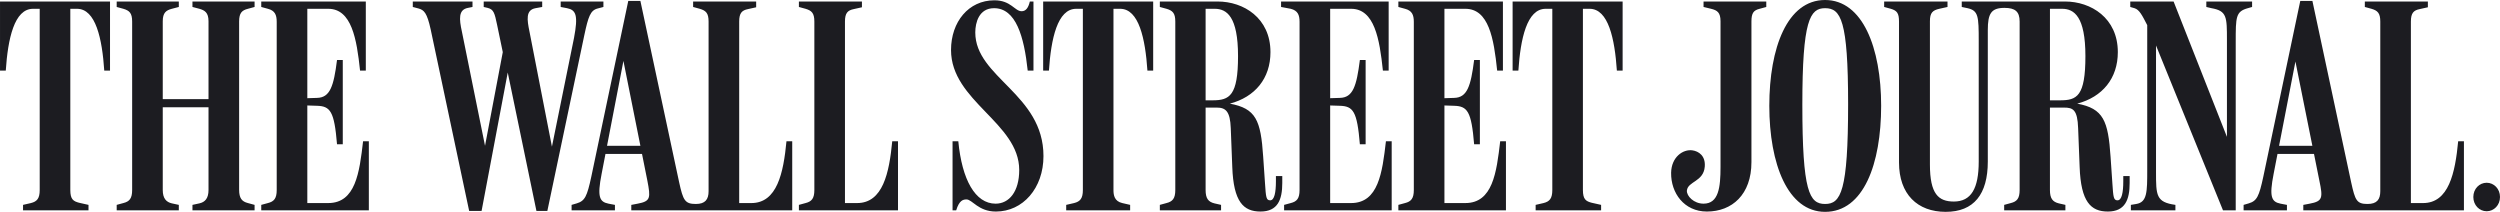
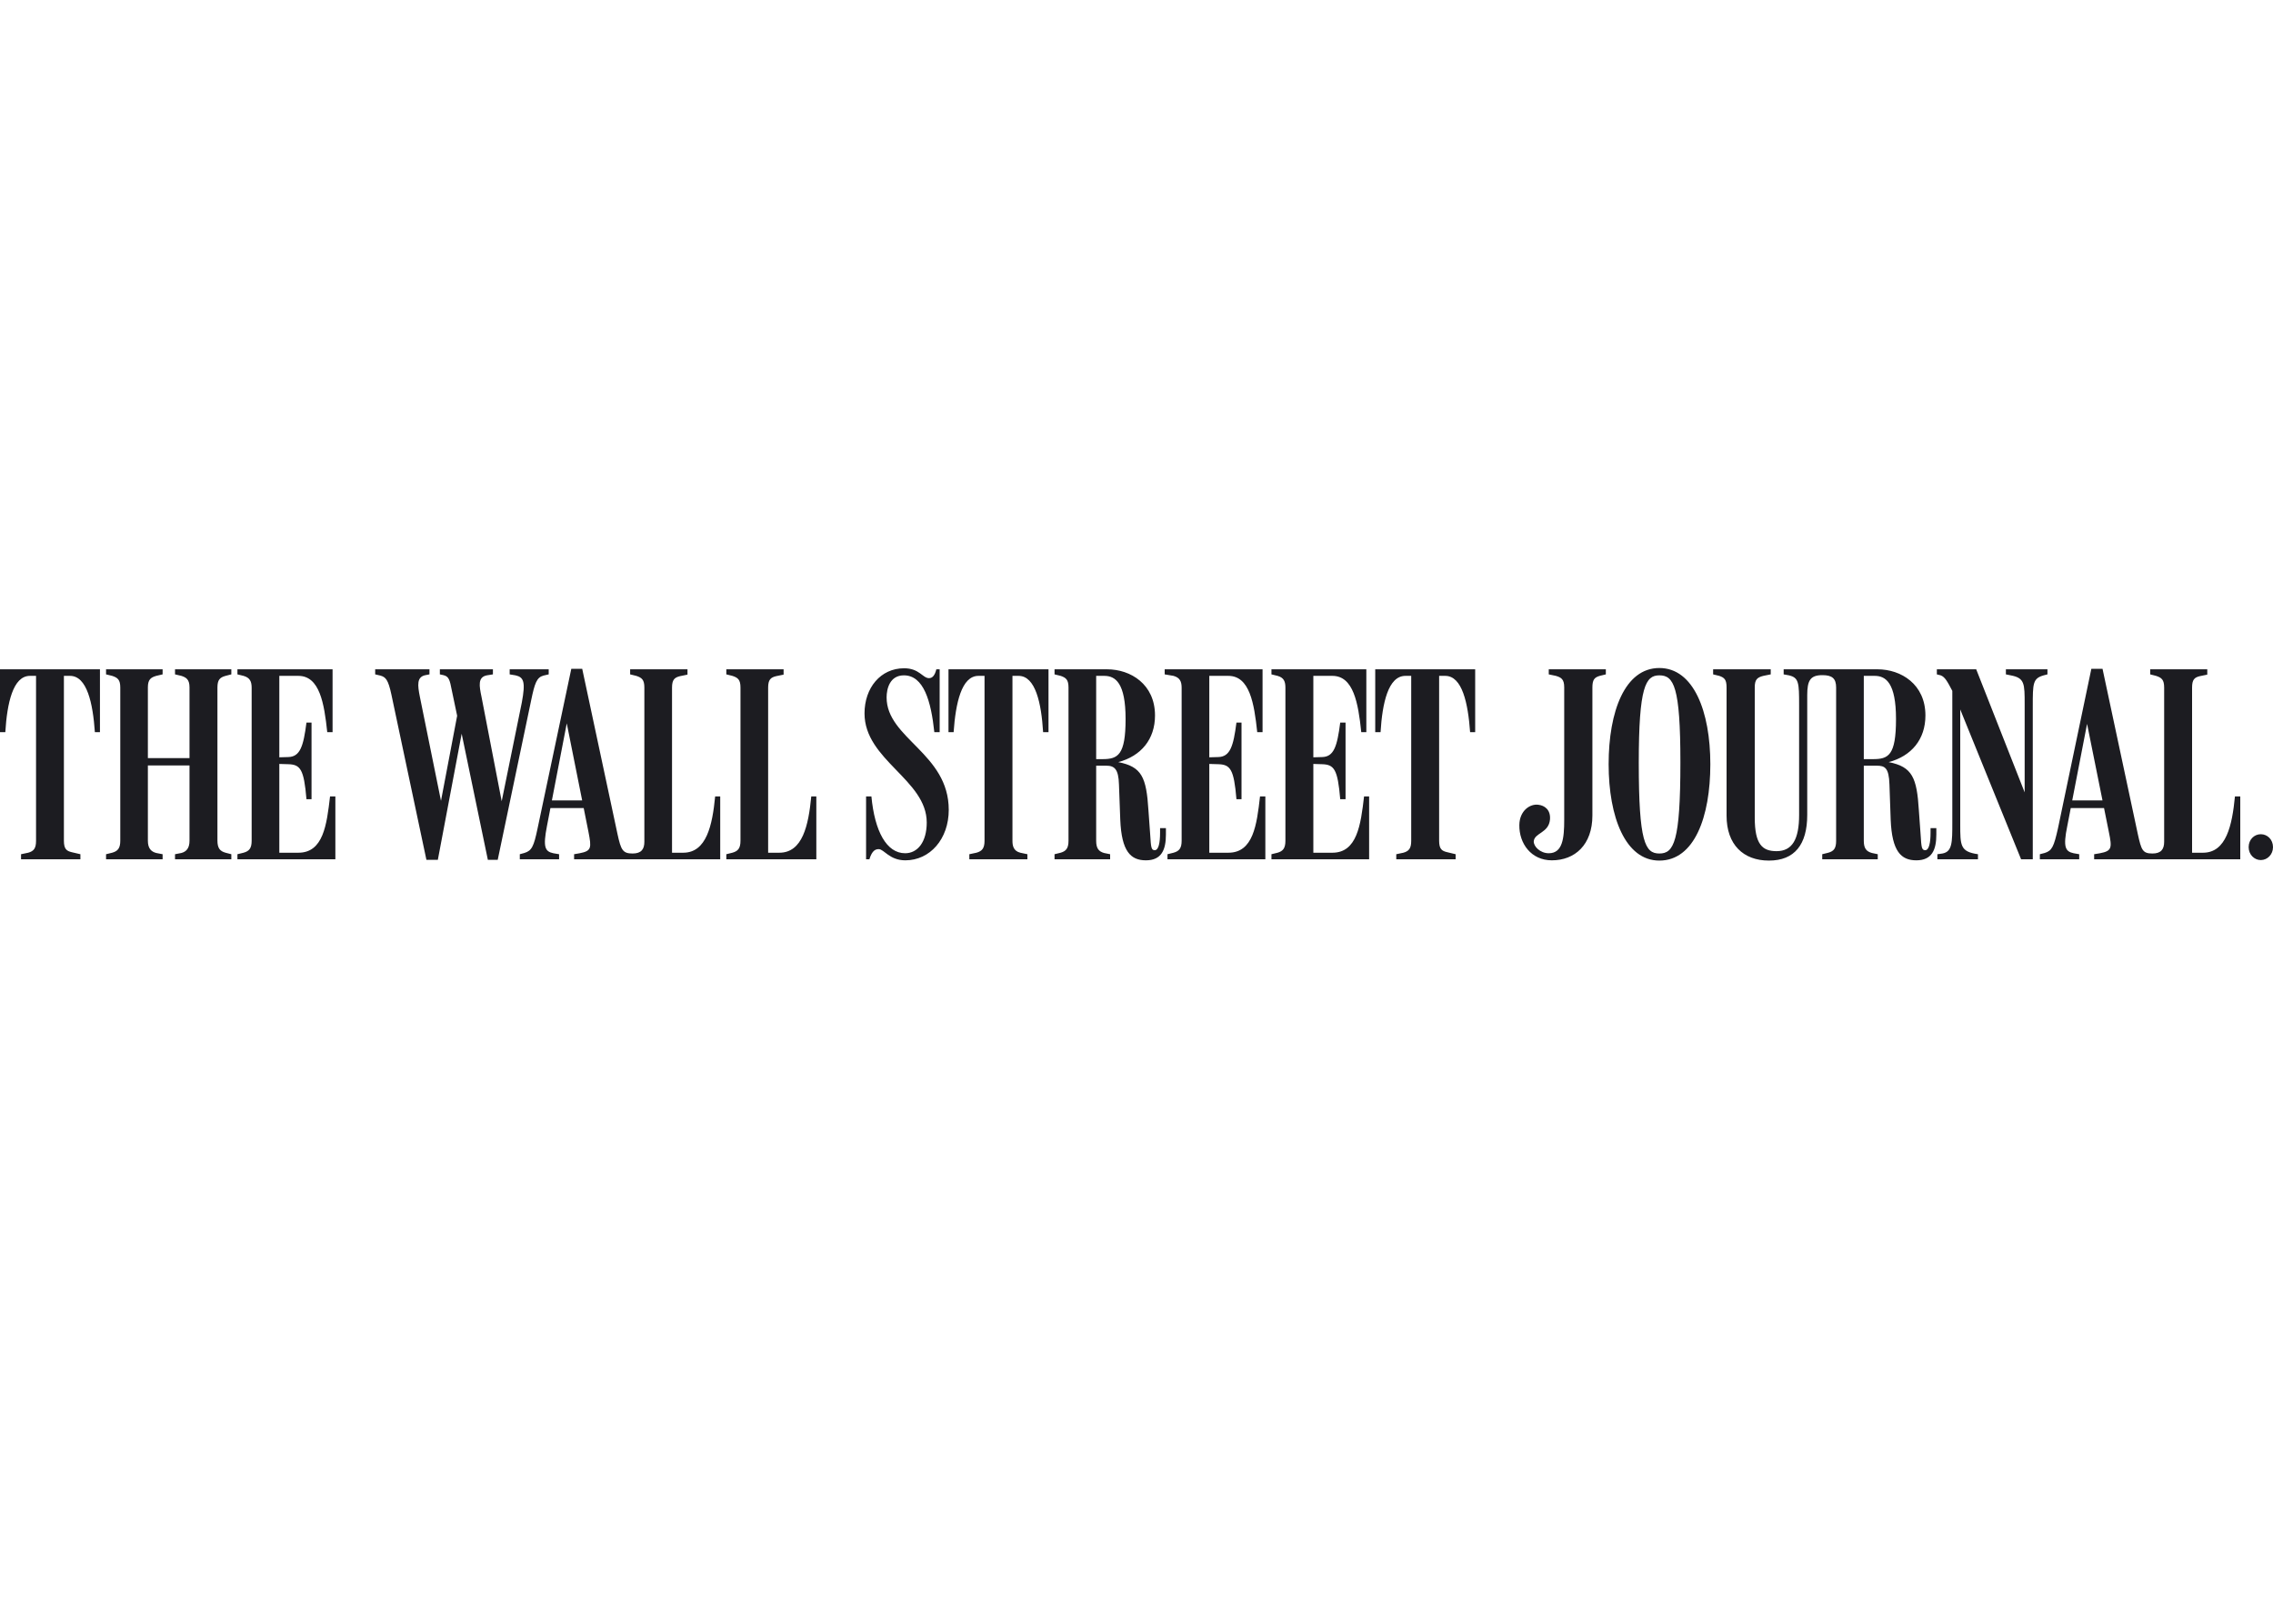
- <svg xmlns="http://www.w3.org/2000/svg" version="1.1" width="280" height="23.726" id="svg23413">
-   <defs id="defs23415" />
-   <g transform="matrix(0.35121,0,0,0.35121,-23.56353,-246.3532)" id="layer1">
-     <path d="m 860.084,759.719 c -2.319,0 -4.253,1.934 -4.253,4.544 0,2.609 1.934,4.543 4.253,4.543 2.319,0 4.253,-1.934 4.253,-4.543 0,-2.61 -1.934,-4.544 -4.253,-4.544 m -153.863,8.795 19.521,0 0,-1.739 -2.124,-0.484 c -1.934,-0.484 -2.805,-1.546 -2.805,-4.254 l 0,-26.286 4.544,0 c 2.803,0 4.253,0.676 4.445,6.572 l 0.484,12.37 c 0.386,11.114 3.576,14.207 8.99,14.207 5.508,0 6.957,-3.77 6.957,-9.085 l 0,-2.224 -2.031,0 0,1.643 c 0,3.578 -0.481,6.09 -1.836,6.09 -1.255,0 -1.353,-0.966 -1.643,-5.412 l -0.579,-8.504 c -0.774,-11.405 -2.224,-15.367 -10.633,-16.915 8.023,-2.125 12.951,-8.021 12.951,-16.43 0,-10.921 -8.601,-16.14 -16.816,-16.14 l -32.956,0 0,1.74 1.836,0.386 c 3.479,0.774 3.576,2.61 3.576,10.439 l 0,38.465 c 0,8.602 -2.417,12.758 -7.928,12.758 -4.926,0 -7.634,-2.416 -7.634,-11.791 l 0,-45.714 c 0,-2.706 0.869,-3.479 2.995,-3.962 l 2.61,-0.58 0,-1.74 -20.198,0 0,1.74 2.124,0.58 c 1.934,0.58 2.61,1.354 2.61,4.059 l 0,44.941 c 0,10.148 5.896,15.754 14.885,15.754 8.988,0 13.432,-5.606 13.432,-16.044 l 0,-41.945 c 0,-5.219 1.065,-7.055 5.315,-7.055 3.384,0 4.835,1.16 4.835,4.349 l 0,53.735 c 0,2.708 -0.87,3.674 -2.804,4.157 l -2.126,0.58 0,1.739 z m 129.7,-60.211 c 0,-2.705 0.871,-3.575 2.803,-3.962 l 2.61,-0.58 0,-1.836 -20.102,0 0,1.74 2.126,0.58 c 1.934,0.58 2.803,1.354 2.803,4.059 l 0,54.124 c 0,2.609 -1.061,4.059 -4.06,4.059 -3.479,0 -3.962,-1.16 -5.218,-6.861 l -12.37,-57.892 -3.868,0 -11.789,56.055 c -1.355,6.281 -2.031,7.732 -4.641,8.505 l -1.644,0.484 0,1.739 13.821,0 0,-1.739 -2.029,-0.388 c -2.9,-0.58 -3.672,-2.125 -2.223,-9.471 l 6.959,-35.856 7.634,37.983 c 1.16,5.509 1.065,6.572 -3.092,7.345 l -2.029,0.388 0,1.739 51.222,0 0,-22.035 -1.836,0 c -0.966,10.148 -2.995,19.716 -11.21,19.716 l -3.868,0 0,-57.892 z m -30.154,42.235 0,-2.609 -13.047,0 -0.385,2.609 13.432,0 z m -53.929,-41.075 0,46.197 c 0,6.959 0,10.245 -3.479,10.825 l -1.74,0.29 0,1.739 14.206,0 0,-1.739 c -6.185,-0.87 -6.185,-2.996 -6.185,-10.535 l 0,-43.877 -2.319,-2.126 23.679,58.278 4.058,0 0,-53.735 c 0,-7.925 0,-9.665 3.868,-10.729 l 1.353,-0.386 0,-1.74 -14.595,0 0,1.74 1.644,0.386 c 4.929,0.87 4.929,2.804 4.929,10.149 l 0,33.633 0.968,-0.29 -17.976,-45.617 -13.821,0 0,1.74 1.353,0.386 c 1.549,0.484 2.417,2.224 4.06,5.412 m -31.025,-5.219 3.868,0 c 3.865,0 7.441,2.513 7.441,15.078 0,12.854 -2.705,14.11 -8.117,14.11 l -3.191,0 0,-29.188 z m -64.365,30.348 c 0,27.93 -2.32,31.894 -7.346,31.894 -5.025,0 -7.249,-3.964 -7.249,-31.701 0,-26.867 2.417,-30.734 7.249,-30.734 5.026,0 7.346,3.866 7.346,30.541 m 10.535,0.58 c 0,-18.46 -5.896,-33.73 -17.881,-33.73 -12.08,0 -17.784,15.27 -17.784,33.73 0,18.556 5.896,33.826 17.784,33.826 12.275,0 17.881,-15.27 17.881,-33.826 m -41.365,-26.869 c 0,-2.705 0.676,-3.575 2.607,-4.059 l 2.126,-0.58 0,-1.74 -20.005,0 0,1.74 2.415,0.58 c 1.933,0.484 2.998,1.16 2.998,3.962 l 0,46.487 c 0,6.475 -0.581,11.694 -5.412,11.694 -3.094,0 -5.412,-2.416 -5.315,-4.155 0.287,-2.998 5.315,-2.803 5.701,-7.636 0.29,-3.479 -1.934,-4.929 -3.962,-5.218 -2.996,-0.388 -6.668,2.125 -6.766,7.151 -0.098,6.475 4.156,12.371 11.405,12.371 8.023,0 14.209,-5.412 14.209,-15.755 l 0,-44.844 z m -322.804,0 c 0,-2.705 0.87,-3.575 2.803,-3.962 l 2.61,-0.58 0,-1.836 -20.102,0 0,1.74 2.126,0.58 c 1.933,0.58 2.803,1.354 2.803,4.059 l 0,54.124 c 0,2.609 -1.064,4.059 -4.06,4.059 -3.479,0 -4.059,-1.16 -5.315,-6.861 l -12.371,-57.892 -3.865,0 -11.791,56.055 c -1.353,6.281 -2.03,7.732 -4.639,8.505 l -1.644,0.484 0,1.739 13.821,0 0,-1.739 -2.03,-0.388 c -2.899,-0.58 -3.672,-2.125 -2.223,-9.471 l 6.959,-36.05 7.635,38.176 c 1.062,5.509 1.062,6.572 -3.092,7.345 l -2.03,0.388 0,1.739 51.32,0 0,-22.035 -1.836,0 c -0.966,10.148 -2.996,19.716 -11.211,19.716 l -3.866,0 0,-57.892 z m 269.065,-4.059 2.127,0 c 5.994,0 8.023,9.568 8.699,19.716 l 1.835,0 0,-22.036 -35.083,0 0,22.036 1.836,0 c 0.677,-10.149 2.708,-19.716 8.699,-19.716 l 2.126,0 0,57.794 c 0,2.708 -0.869,3.674 -2.803,4.157 l -2.513,0.58 0,1.739 20.876,0 0,-1.739 -2.998,-0.676 c -1.836,-0.484 -2.804,-1.064 -2.804,-4.061 l 0,-57.794 z m -44.166,30.83 2.995,0.098 c 4.35,0.096 5.605,1.74 6.478,12.275 l 1.835,0 0,-26.869 -1.835,0 c -1.065,8.409 -2.225,11.984 -6.38,12.081 l -3.092,0.096 0,-28.511 6.669,0 c 7.442,0 9.085,9.375 10.148,19.716 l 1.836,0 0,-22.036 -33.343,0 0,1.74 2.126,0.58 c 2.221,0.58 2.803,1.934 2.803,4.156 l 0,53.638 c 0,2.708 -0.869,3.674 -2.803,4.157 l -2.126,0.58 0,1.739 34.309,0 0,-22.035 -1.836,0 c -1.16,10.051 -2.416,19.716 -11.114,19.716 l -6.669,0 0,-31.121 z m -36.436,0 2.996,0.098 c 4.349,0.096 5.605,1.74 6.475,12.275 l 1.836,0 0,-26.869 -1.836,0 c -1.062,8.409 -2.223,11.984 -6.378,12.081 l -3.094,0.096 0,-28.511 6.669,0 c 7.442,0 9.085,9.568 10.148,19.716 l 1.836,0 0,-22.036 -34.309,0 0,1.74 3.092,0.58 c 2.223,0.58 2.803,1.934 2.803,4.156 l 0,53.638 c 0,2.708 -0.87,3.674 -2.803,4.157 l -2.126,0.58 0,1.739 34.309,0 0,-22.035 -1.835,0 c -1.16,10.051 -2.417,19.716 -11.115,19.716 l -6.669,0 0,-31.121 z m -39.722,-30.83 2.9,0 c 3.865,0 7.441,2.513 7.441,15.078 0,12.66 -2.705,14.11 -8.117,14.11 l -2.224,0 0,-29.188 z m -14.594,64.27 19.524,0 0,-1.739 -2.127,-0.484 c -1.933,-0.484 -2.803,-1.546 -2.803,-4.254 l 0,-26.286 3.576,0 c 2.803,0 4.253,1.16 4.446,6.572 l 0.482,12.37 c 0.388,11.114 3.576,14.207 8.989,14.207 5.509,0 6.957,-3.77 6.957,-9.085 l 0,-2.224 -2.029,0 0,1.643 c 0,3.578 -0.482,6.09 -1.836,6.09 -1.256,0 -1.354,-0.966 -1.643,-5.412 l -0.581,-8.504 c -0.772,-11.695 -2.319,-15.367 -10.63,-16.915 8.021,-2.125 12.95,-8.021 12.95,-16.43 0,-10.921 -8.601,-16.14 -16.816,-16.14 l -18.46,0 0,1.74 2.126,0.58 c 1.934,0.58 2.803,1.354 2.803,4.059 l 0,53.735 c 0,2.708 -0.869,3.674 -2.803,4.157 l -2.126,0.58 0,1.739 z m -14.786,-64.27 2.126,0 c 5.991,0 8.021,9.568 8.699,19.716 l 1.835,0 0,-22.036 -35.083,0 0,22.036 1.836,0 c 0.676,-10.149 2.706,-19.716 8.699,-19.716 l 2.126,0 0,57.794 c 0,2.708 -0.871,3.674 -2.803,4.157 l -2.514,0.58 0,1.739 20.392,0 0,-1.739 -2.513,-0.58 c -2.513,-0.58 -2.803,-2.513 -2.803,-4.157 l 0,-57.794 z m -22.326,46.97 c 0,-19.812 -21.745,-25.031 -21.745,-39.431 0,-3.092 1.16,-7.732 5.991,-7.732 6.959,0 9.569,8.989 10.729,19.91 l 1.836,0 0,-22.036 -1.16,0 c -0.484,2.126 -1.354,3.094 -2.609,3.094 -2.224,0 -3.384,-3.48 -8.699,-3.48 -8.215,0 -13.821,6.862 -13.821,15.85 0,16.334 21.746,23.195 21.746,38.273 0,6.861 -3.19,10.727 -7.539,10.727 -6.475,0 -10.727,-7.634 -11.887,-19.909 l -1.836,0 0,22.035 1.16,0 c 0.966,-3.189 2.223,-3.479 3.285,-3.479 1.837,0 3.77,3.866 9.375,3.866 8.602,0 15.174,-7.441 15.174,-17.688 m -63.304,-42.911 c 0,-2.705 0.87,-3.575 2.803,-3.962 l 2.61,-0.58 0,-1.836 -20.102,0 0,1.74 2.126,0.58 c 1.933,0.58 2.803,1.354 2.803,4.059 l 0,53.735 c 0,2.708 -0.87,3.674 -2.803,4.157 l -2.126,0.58 0,1.739 31.604,0 0,-22.035 -1.837,0 c -0.965,10.148 -2.995,19.716 -11.21,19.716 l -3.866,0 0,-57.892 z m -63.981,42.235 0,-2.609 -13.046,0 -0.388,2.609 13.434,0 z m -55.861,18.17 3.962,0 8.988,-47.55 -1.353,0 9.857,47.55 3.48,0 11.791,-56.055 c 1.256,-5.896 1.933,-7.925 4.253,-8.506 l 1.836,-0.482 0,-1.74 -13.627,0 0,1.74 2.03,0.386 c 2.899,0.58 3.575,2.32 2.223,9.471 l -7.635,37.596 1.16,0 -7.732,-39.625 c -0.774,-3.77 -1.256,-6.862 1.934,-7.442 l 2.125,-0.386 0,-1.74 -18.652,0 0,1.74 1.256,0.29 c 1.934,0.482 2.224,1.644 2.996,5.316 l 2.996,14.4 -0.58,-8.699 -6.669,35.18 0.87,0 -7.829,-38.659 c -0.87,-3.962 -1.16,-6.959 1.933,-7.539 l 1.451,-0.29 0,-1.74 -19.04,0 0,1.74 1.836,0.482 c 1.739,0.484 2.706,1.354 3.866,6.669 l 12.274,57.892 z m -51.61,-33.634 2.996,0.098 c 4.349,0.096 5.605,1.74 6.475,12.275 l 1.836,0 0,-26.869 -1.836,0 c -1.062,8.409 -2.223,11.984 -6.379,12.081 l -3.092,0.096 0,-28.511 6.669,0 c 7.441,0 9.085,9.568 10.148,19.716 l 1.836,0 0,-22.036 -33.343,0 0,1.74 2.126,0.58 c 2.223,0.58 2.803,1.934 2.803,4.156 l 0,53.638 c 0,2.708 -0.87,3.674 -2.803,4.157 l -2.126,0.58 0,1.739 34.31,0 0,-22.035 -1.837,0 c -1.159,10.051 -2.415,19.716 -11.114,19.716 l -6.669,0 0,-31.121 z m -60.791,33.44 19.812,0 0,-1.739 -2.223,-0.484 c -1.74,-0.386 -2.9,-1.546 -2.9,-4.254 l 0,-26.383 14.594,0 0,26.383 c 0,2.708 -1.159,3.868 -2.899,4.254 l -2.223,0.484 0,1.739 19.812,0 0,-1.739 -2.126,-0.58 c -1.933,-0.484 -2.804,-1.548 -2.804,-4.253 l 0,-53.64 c 0,-2.705 0.871,-3.575 2.804,-4.059 l 2.126,-0.58 0,-1.74 -19.812,0 0,1.74 2.223,0.58 c 1.643,0.484 2.899,1.16 2.899,3.962 l 0,24.839 -14.594,0 0,-24.839 c 0,-2.706 1.064,-3.479 2.9,-3.962 l 2.223,-0.58 0,-1.74 -19.812,0 0,1.74 2.126,0.58 c 1.934,0.58 2.803,1.354 2.803,4.059 l 0,53.735 c 0,2.708 -0.869,3.674 -2.803,4.157 l -2.126,0.58 0,1.739 z m -14.787,-64.27 2.127,0 c 5.991,0 8.021,9.568 8.697,19.716 l 1.836,0 0,-22.036 -35.082,0 0,22.036 1.836,0 c 0.676,-10.149 2.706,-19.716 8.697,-19.716 l 2.126,0 0,57.794 c 0,2.708 -0.869,3.674 -2.803,4.157 l -2.513,0.58 0,1.739 20.876,0 0,-1.739 -2.996,-0.676 c -1.836,-0.484 -2.804,-1.064 -2.804,-4.061 l 0,-57.794 z" id="path13406" style="fill:#1c1c21;fill-opacity:1;fill-rule:nonzero;stroke:none" />
+ <svg xmlns="http://www.w3.org/2000/svg" width="35pt" height="25pt" viewBox="0 0 35 25" version="1.1">
+   <g id="surface1">
+     <path style=" stroke:none;fill-rule:nonzero;fill:rgb(10.98%,10.98%,12.941%);fill-opacity:1;" d="M 34.812 12.844 C 34.711 12.844 34.625 12.926 34.625 13.043 C 34.625 13.156 34.711 13.242 34.812 13.242 C 34.914 13.242 35 13.156 35 13.043 C 35 12.926 34.914 12.844 34.812 12.844 M 28.059 13.23 L 28.914 13.23 L 28.914 13.152 L 28.824 13.133 C 28.738 13.109 28.699 13.062 28.699 12.945 L 28.699 11.789 L 28.898 11.789 C 29.023 11.789 29.086 11.82 29.094 12.078 L 29.113 12.621 C 29.133 13.109 29.273 13.246 29.508 13.246 C 29.75 13.246 29.816 13.082 29.816 12.848 L 29.816 12.75 L 29.727 12.75 L 29.727 12.82 C 29.727 12.977 29.703 13.09 29.645 13.09 C 29.59 13.09 29.586 13.047 29.574 12.852 L 29.547 12.477 C 29.516 11.977 29.449 11.805 29.082 11.734 C 29.434 11.641 29.648 11.383 29.648 11.016 C 29.648 10.535 29.273 10.305 28.91 10.305 L 27.465 10.305 L 27.465 10.383 L 27.547 10.398 C 27.699 10.434 27.703 10.512 27.703 10.855 L 27.703 12.547 C 27.703 12.922 27.598 13.105 27.355 13.105 C 27.137 13.105 27.02 13 27.02 12.59 L 27.02 10.582 C 27.02 10.461 27.059 10.43 27.152 10.406 L 27.266 10.383 L 27.266 10.305 L 26.379 10.305 L 26.379 10.383 L 26.473 10.406 C 26.555 10.434 26.586 10.465 26.586 10.586 L 26.586 12.559 C 26.586 13.004 26.844 13.25 27.238 13.25 C 27.633 13.25 27.828 13.004 27.828 12.547 L 27.828 10.703 C 27.828 10.477 27.875 10.395 28.062 10.395 C 28.211 10.395 28.273 10.445 28.273 10.586 L 28.273 12.945 C 28.273 13.062 28.238 13.105 28.152 13.129 L 28.059 13.152 Z M 33.754 10.586 C 33.754 10.465 33.789 10.43 33.875 10.41 L 33.988 10.387 L 33.988 10.305 L 33.109 10.305 L 33.109 10.383 L 33.199 10.406 C 33.285 10.434 33.324 10.465 33.324 10.586 L 33.324 12.961 C 33.324 13.074 33.277 13.141 33.145 13.141 C 32.992 13.141 32.973 13.09 32.918 12.84 L 32.375 10.297 L 32.203 10.297 L 31.688 12.758 C 31.625 13.035 31.598 13.098 31.484 13.133 L 31.41 13.152 L 31.41 13.23 L 32.016 13.23 L 32.016 13.152 L 31.93 13.137 C 31.801 13.109 31.766 13.043 31.832 12.719 L 32.137 11.145 L 32.473 12.812 C 32.523 13.055 32.52 13.102 32.336 13.137 L 32.246 13.152 L 32.246 13.23 L 34.496 13.23 L 34.496 12.262 L 34.414 12.262 C 34.371 12.707 34.281 13.129 33.922 13.129 L 33.754 13.129 Z M 32.43 12.441 L 32.43 12.324 L 31.855 12.324 L 31.84 12.441 Z M 30.062 10.637 L 30.062 12.664 C 30.062 12.969 30.062 13.113 29.91 13.141 L 29.832 13.152 L 29.832 13.23 L 30.457 13.23 L 30.457 13.152 C 30.184 13.113 30.184 13.02 30.184 12.691 L 30.184 10.762 L 30.082 10.672 L 31.121 13.23 L 31.301 13.23 L 31.301 10.871 C 31.301 10.523 31.301 10.445 31.469 10.398 L 31.527 10.383 L 31.527 10.305 L 30.887 10.305 L 30.887 10.383 L 30.961 10.398 C 31.176 10.438 31.176 10.523 31.176 10.844 L 31.176 12.32 L 31.219 12.309 L 30.43 10.305 L 29.824 10.305 L 29.824 10.383 L 29.883 10.398 C 29.949 10.422 29.988 10.496 30.062 10.637 M 28.699 10.406 L 28.867 10.406 C 29.039 10.406 29.195 10.516 29.195 11.07 C 29.195 11.633 29.078 11.688 28.84 11.688 L 28.699 11.688 Z M 25.875 11.738 C 25.875 12.965 25.773 13.141 25.551 13.141 C 25.332 13.141 25.234 12.965 25.234 11.746 C 25.234 10.57 25.34 10.398 25.551 10.398 C 25.773 10.398 25.875 10.57 25.875 11.738 M 26.336 11.766 C 26.336 10.953 26.078 10.285 25.551 10.285 C 25.02 10.285 24.77 10.953 24.77 11.766 C 24.77 12.578 25.027 13.25 25.551 13.25 C 26.09 13.25 26.336 12.578 26.336 11.766 M 24.52 10.586 C 24.52 10.465 24.551 10.43 24.633 10.406 L 24.727 10.383 L 24.727 10.305 L 23.848 10.305 L 23.848 10.383 L 23.957 10.406 C 24.039 10.43 24.086 10.457 24.086 10.582 L 24.086 12.621 C 24.086 12.906 24.062 13.137 23.848 13.137 C 23.715 13.137 23.613 13.031 23.617 12.953 C 23.629 12.82 23.848 12.828 23.867 12.617 C 23.879 12.465 23.781 12.402 23.691 12.391 C 23.562 12.371 23.398 12.48 23.395 12.703 C 23.391 12.988 23.578 13.246 23.895 13.246 C 24.25 13.246 24.52 13.008 24.52 12.555 Z M 10.348 10.586 C 10.348 10.465 10.387 10.43 10.473 10.41 L 10.586 10.387 L 10.586 10.305 L 9.703 10.305 L 9.703 10.383 L 9.797 10.406 C 9.883 10.434 9.922 10.465 9.922 10.586 L 9.922 12.961 C 9.922 13.074 9.875 13.141 9.742 13.141 C 9.59 13.141 9.562 13.09 9.508 12.84 L 8.965 10.297 L 8.797 10.297 L 8.277 12.758 C 8.219 13.035 8.188 13.098 8.074 13.133 L 8.004 13.152 L 8.004 13.23 L 8.609 13.23 L 8.609 13.152 L 8.52 13.137 C 8.391 13.109 8.359 13.043 8.422 12.719 L 8.727 11.137 L 9.062 12.812 C 9.109 13.055 9.109 13.102 8.926 13.137 L 8.84 13.152 L 8.84 13.23 L 11.09 13.23 L 11.09 12.262 L 11.012 12.262 C 10.969 12.707 10.879 13.129 10.52 13.129 L 10.348 13.129 Z M 22.16 10.406 L 22.254 10.406 C 22.516 10.406 22.605 10.828 22.637 11.273 L 22.715 11.273 L 22.715 10.305 L 21.176 10.305 L 21.176 11.273 L 21.258 11.273 C 21.285 10.828 21.375 10.406 21.641 10.406 L 21.73 10.406 L 21.73 12.945 C 21.73 13.062 21.695 13.105 21.609 13.129 L 21.5 13.152 L 21.5 13.23 L 22.414 13.23 L 22.414 13.152 L 22.285 13.121 C 22.203 13.102 22.16 13.074 22.16 12.945 Z M 20.223 11.762 L 20.352 11.766 C 20.543 11.77 20.598 11.84 20.637 12.305 L 20.719 12.305 L 20.719 11.125 L 20.637 11.125 C 20.59 11.492 20.539 11.652 20.359 11.656 L 20.223 11.66 L 20.223 10.406 L 20.516 10.406 C 20.84 10.406 20.914 10.82 20.961 11.273 L 21.039 11.273 L 21.039 10.305 L 19.578 10.305 L 19.578 10.383 L 19.672 10.406 C 19.77 10.434 19.793 10.492 19.793 10.59 L 19.793 12.945 C 19.793 13.062 19.754 13.105 19.672 13.129 L 19.578 13.152 L 19.578 13.23 L 21.082 13.23 L 21.082 12.262 L 21.004 12.262 C 20.953 12.703 20.895 13.129 20.516 13.129 L 20.223 13.129 Z M 18.621 11.762 L 18.754 11.766 C 18.945 11.77 19 11.84 19.039 12.305 L 19.117 12.305 L 19.117 11.125 L 19.039 11.125 C 18.992 11.492 18.941 11.652 18.758 11.656 L 18.621 11.66 L 18.621 10.406 L 18.914 10.406 C 19.242 10.406 19.312 10.828 19.359 11.273 L 19.441 11.273 L 19.441 10.305 L 17.934 10.305 L 17.934 10.383 L 18.07 10.406 C 18.168 10.434 18.195 10.492 18.195 10.59 L 18.195 12.945 C 18.195 13.062 18.156 13.105 18.07 13.129 L 17.977 13.152 L 17.977 13.23 L 19.484 13.23 L 19.484 12.262 L 19.402 12.262 C 19.352 12.703 19.297 13.129 18.914 13.129 L 18.621 13.129 Z M 16.879 10.406 L 17.004 10.406 C 17.176 10.406 17.332 10.516 17.332 11.07 C 17.332 11.625 17.215 11.688 16.977 11.688 L 16.879 11.688 Z M 16.238 13.23 L 17.094 13.23 L 17.094 13.152 L 17 13.133 C 16.918 13.109 16.879 13.062 16.879 12.945 L 16.879 11.789 L 17.035 11.789 C 17.16 11.789 17.223 11.84 17.23 12.078 L 17.25 12.621 C 17.27 13.109 17.41 13.246 17.645 13.246 C 17.887 13.246 17.953 13.082 17.953 12.848 L 17.953 12.75 L 17.863 12.75 L 17.863 12.82 C 17.863 12.977 17.84 13.09 17.781 13.09 C 17.727 13.09 17.723 13.047 17.711 12.852 L 17.684 12.477 C 17.652 11.965 17.582 11.805 17.219 11.734 C 17.57 11.641 17.785 11.383 17.785 11.016 C 17.785 10.535 17.41 10.305 17.047 10.305 L 16.238 10.305 L 16.238 10.383 L 16.332 10.406 C 16.414 10.434 16.453 10.465 16.453 10.586 L 16.453 12.945 C 16.453 13.062 16.414 13.105 16.332 13.129 L 16.238 13.152 Z M 15.59 10.406 L 15.684 10.406 C 15.945 10.406 16.035 10.828 16.062 11.273 L 16.145 11.273 L 16.145 10.305 L 14.605 10.305 L 14.605 11.273 L 14.684 11.273 C 14.715 10.828 14.805 10.406 15.066 10.406 L 15.16 10.406 L 15.16 12.945 C 15.16 13.062 15.121 13.105 15.035 13.129 L 14.926 13.152 L 14.926 13.23 L 15.82 13.23 L 15.82 13.152 L 15.711 13.129 C 15.602 13.102 15.59 13.016 15.59 12.945 Z M 14.609 12.469 C 14.609 11.598 13.652 11.371 13.652 10.738 C 13.652 10.602 13.703 10.398 13.918 10.398 C 14.223 10.398 14.336 10.793 14.387 11.273 L 14.469 11.273 L 14.469 10.305 L 14.418 10.305 C 14.395 10.398 14.359 10.441 14.305 10.441 C 14.207 10.441 14.156 10.289 13.922 10.289 C 13.559 10.289 13.312 10.59 13.312 10.984 C 13.312 11.703 14.27 12.004 14.27 12.664 C 14.27 12.965 14.129 13.137 13.938 13.137 C 13.652 13.137 13.469 12.801 13.418 12.262 L 13.336 12.262 L 13.336 13.23 L 13.387 13.23 C 13.43 13.09 13.484 13.074 13.531 13.074 C 13.613 13.074 13.695 13.246 13.941 13.246 C 14.32 13.246 14.609 12.918 14.609 12.469 M 11.828 10.586 C 11.828 10.465 11.867 10.43 11.953 10.41 L 12.066 10.387 L 12.066 10.305 L 11.184 10.305 L 11.184 10.383 L 11.277 10.406 C 11.363 10.434 11.402 10.465 11.402 10.586 L 11.402 12.945 C 11.402 13.062 11.363 13.105 11.277 13.129 L 11.184 13.152 L 11.184 13.23 L 12.57 13.23 L 12.57 12.262 L 12.492 12.262 C 12.449 12.707 12.359 13.129 12 13.129 L 11.828 13.129 Z M 9.02 12.441 L 9.02 12.324 L 8.449 12.324 L 8.43 12.441 Z M 6.566 13.238 L 6.742 13.238 L 7.137 11.148 L 7.078 11.148 L 7.512 13.238 L 7.664 13.238 L 8.18 10.777 C 8.234 10.516 8.266 10.43 8.367 10.402 L 8.449 10.383 L 8.449 10.305 L 7.848 10.305 L 7.848 10.383 L 7.938 10.398 C 8.066 10.426 8.094 10.5 8.035 10.816 L 7.699 12.465 L 7.75 12.465 L 7.414 10.727 C 7.379 10.559 7.355 10.426 7.496 10.398 L 7.59 10.383 L 7.59 10.305 L 6.773 10.305 L 6.773 10.383 L 6.828 10.395 C 6.91 10.414 6.926 10.465 6.957 10.629 L 7.09 11.262 L 7.066 10.879 L 6.773 12.422 L 6.809 12.422 L 6.465 10.727 C 6.43 10.551 6.414 10.422 6.551 10.395 L 6.613 10.383 L 6.613 10.305 L 5.777 10.305 L 5.777 10.383 L 5.859 10.402 C 5.938 10.426 5.977 10.461 6.027 10.695 Z M 4.301 11.762 L 4.434 11.766 C 4.625 11.77 4.68 11.84 4.719 12.305 L 4.797 12.305 L 4.797 11.125 L 4.719 11.125 C 4.672 11.492 4.621 11.652 4.438 11.656 L 4.301 11.66 L 4.301 10.406 L 4.594 10.406 C 4.922 10.406 4.992 10.828 5.039 11.273 L 5.121 11.273 L 5.121 10.305 L 3.656 10.305 L 3.656 10.383 L 3.75 10.406 C 3.848 10.434 3.875 10.492 3.875 10.59 L 3.875 12.945 C 3.875 13.062 3.836 13.105 3.75 13.129 L 3.656 13.152 L 3.656 13.23 L 5.164 13.23 L 5.164 12.262 L 5.082 12.262 C 5.031 12.703 4.977 13.129 4.594 13.129 L 4.301 13.129 Z M 1.633 13.23 L 2.504 13.23 L 2.504 13.152 L 2.406 13.133 C 2.328 13.113 2.277 13.062 2.277 12.945 L 2.277 11.785 L 2.918 11.785 L 2.918 12.945 C 2.918 13.062 2.867 13.113 2.793 13.133 L 2.695 13.152 L 2.695 13.23 L 3.562 13.23 L 3.562 13.152 L 3.473 13.129 C 3.387 13.105 3.348 13.059 3.348 12.941 L 3.348 10.586 C 3.348 10.465 3.387 10.43 3.473 10.406 L 3.562 10.383 L 3.562 10.305 L 2.695 10.305 L 2.695 10.383 L 2.793 10.406 C 2.863 10.43 2.918 10.457 2.918 10.582 L 2.918 11.672 L 2.277 11.672 L 2.277 10.582 C 2.277 10.461 2.324 10.43 2.406 10.406 L 2.504 10.383 L 2.504 10.305 L 1.633 10.305 L 1.633 10.383 L 1.727 10.406 C 1.812 10.434 1.852 10.465 1.852 10.586 L 1.852 12.945 C 1.852 13.062 1.812 13.105 1.727 13.129 L 1.633 13.152 Z M 0.984 10.406 L 1.078 10.406 C 1.34 10.406 1.43 10.828 1.461 11.273 L 1.539 11.273 L 1.539 10.305 L 0 10.305 L 0 11.273 L 0.082 11.273 C 0.109 10.828 0.199 10.406 0.461 10.406 L 0.555 10.406 L 0.555 12.945 C 0.555 13.062 0.52 13.105 0.434 13.129 L 0.324 13.152 L 0.324 13.23 L 1.238 13.23 L 1.238 13.152 L 1.105 13.121 C 1.027 13.102 0.984 13.074 0.984 12.945 Z M 0.984 10.406 " />
  </g>
</svg>
